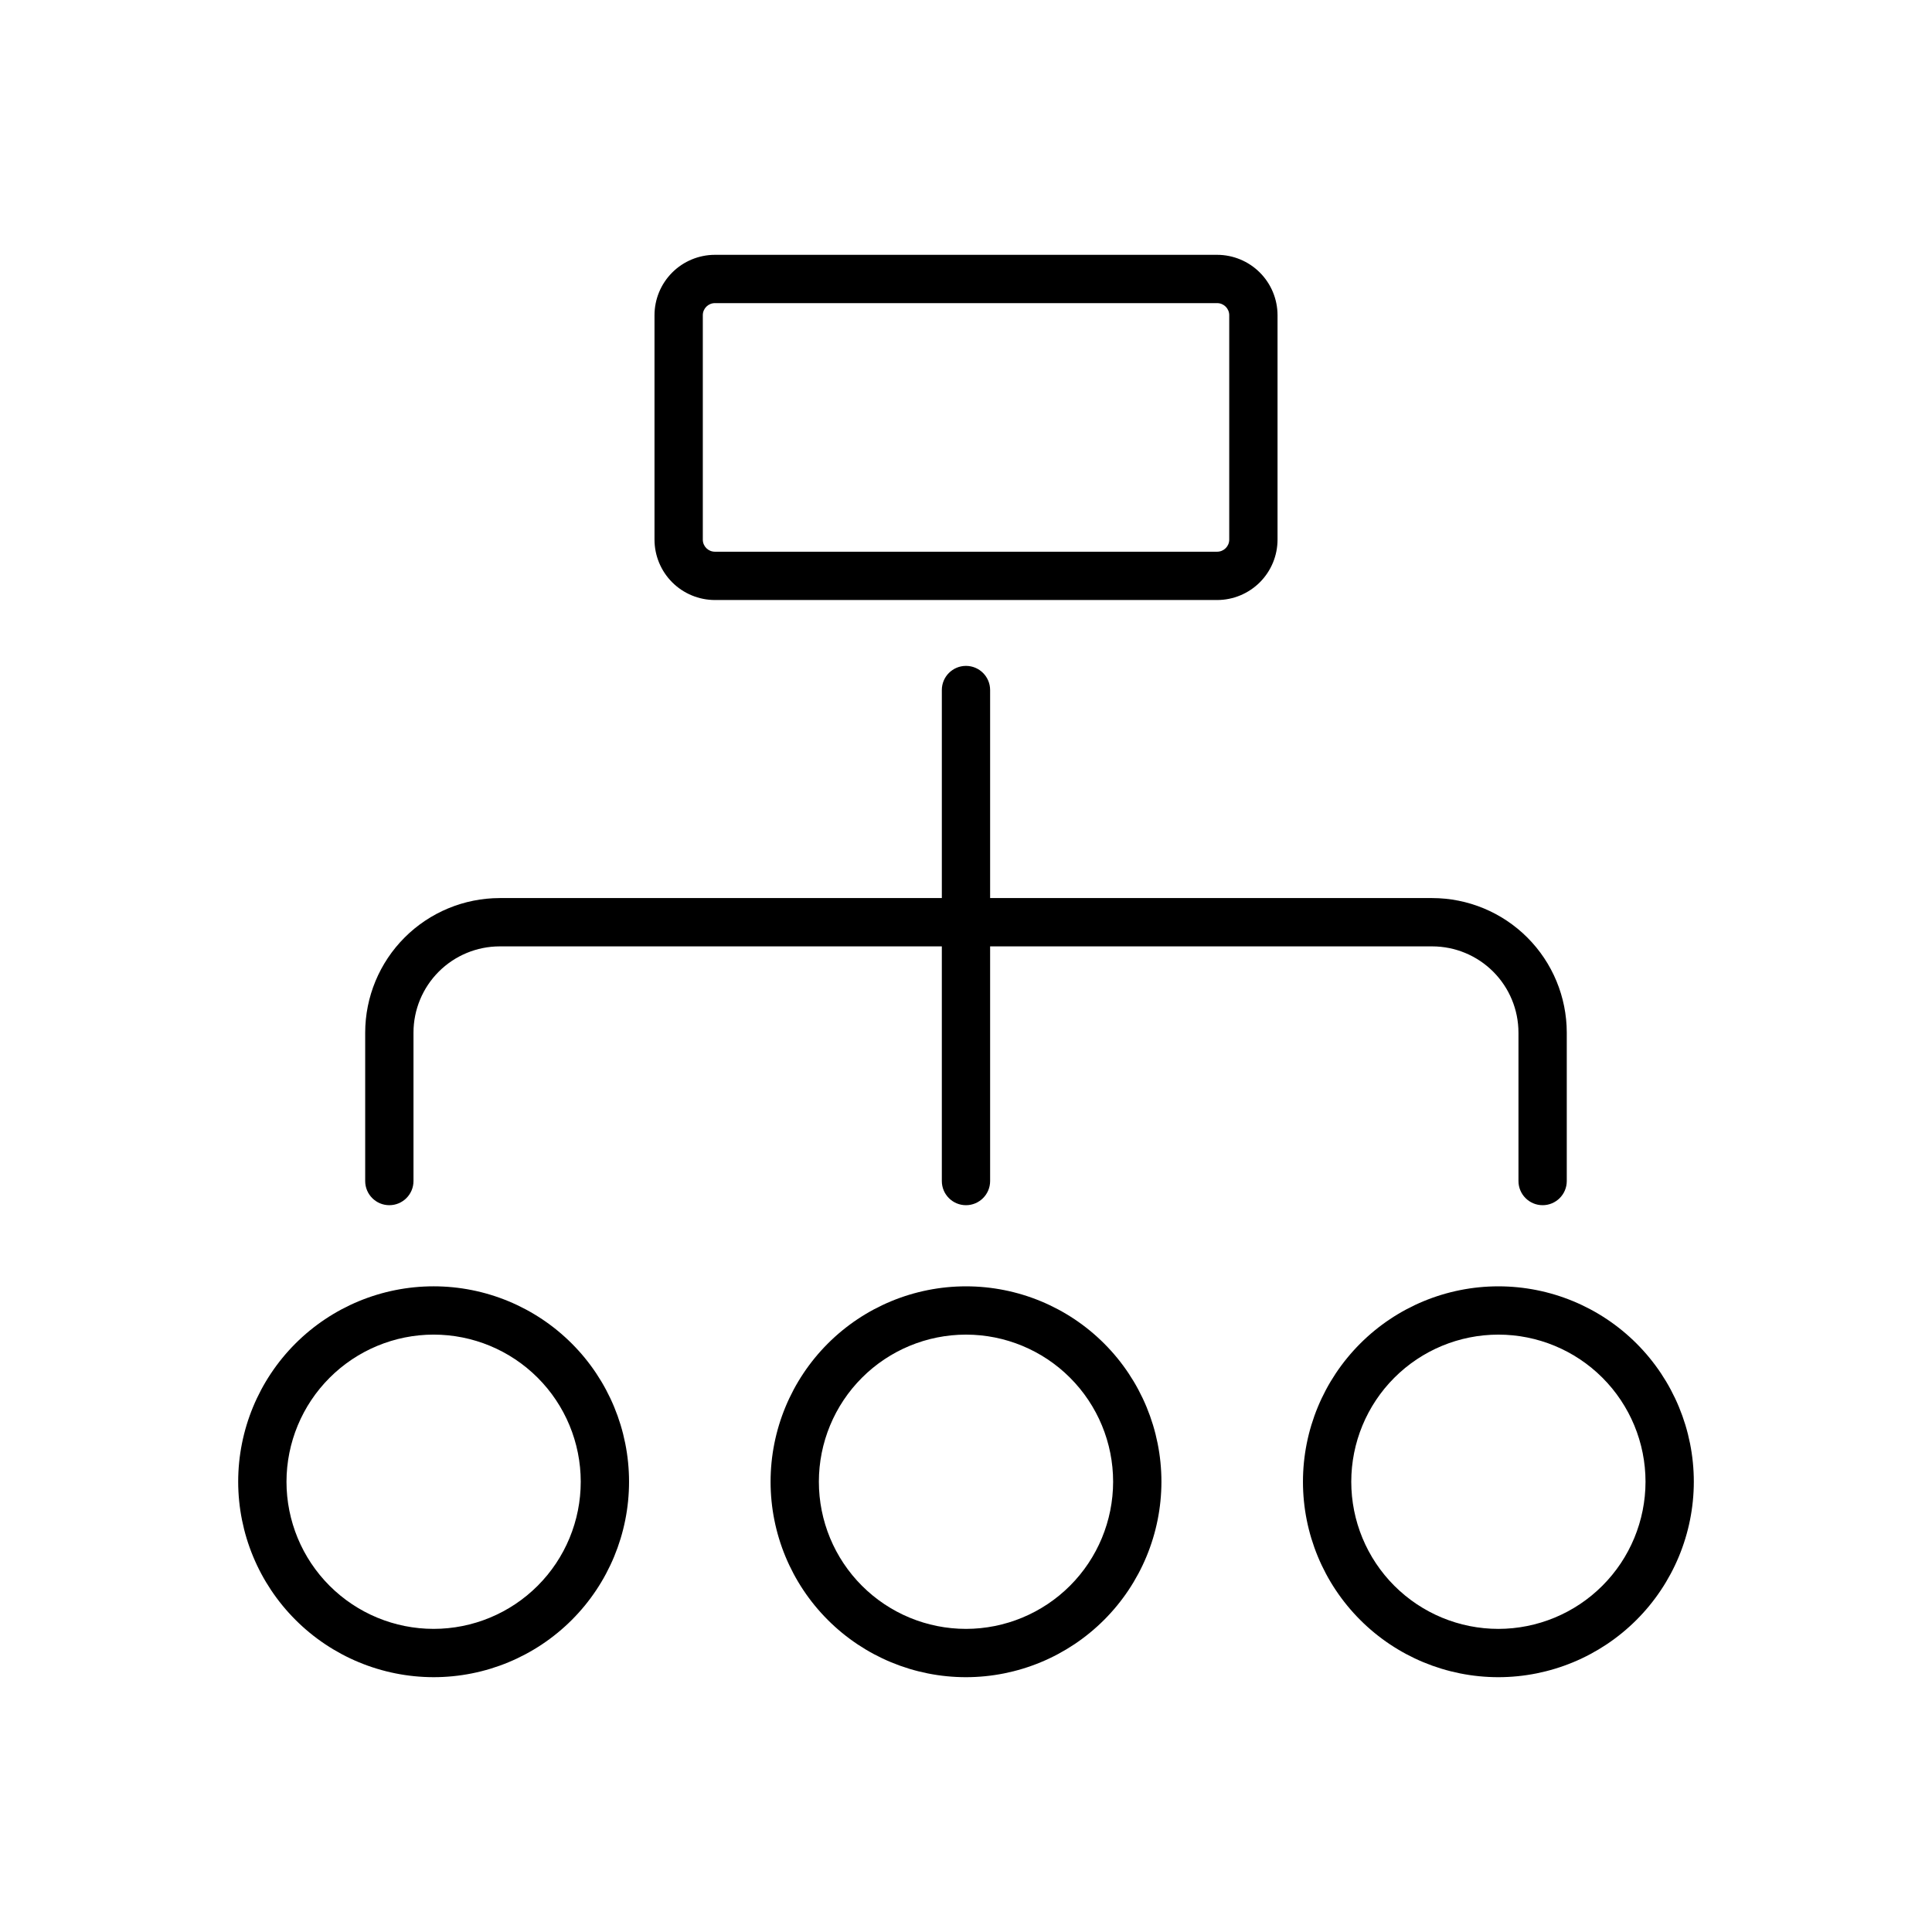
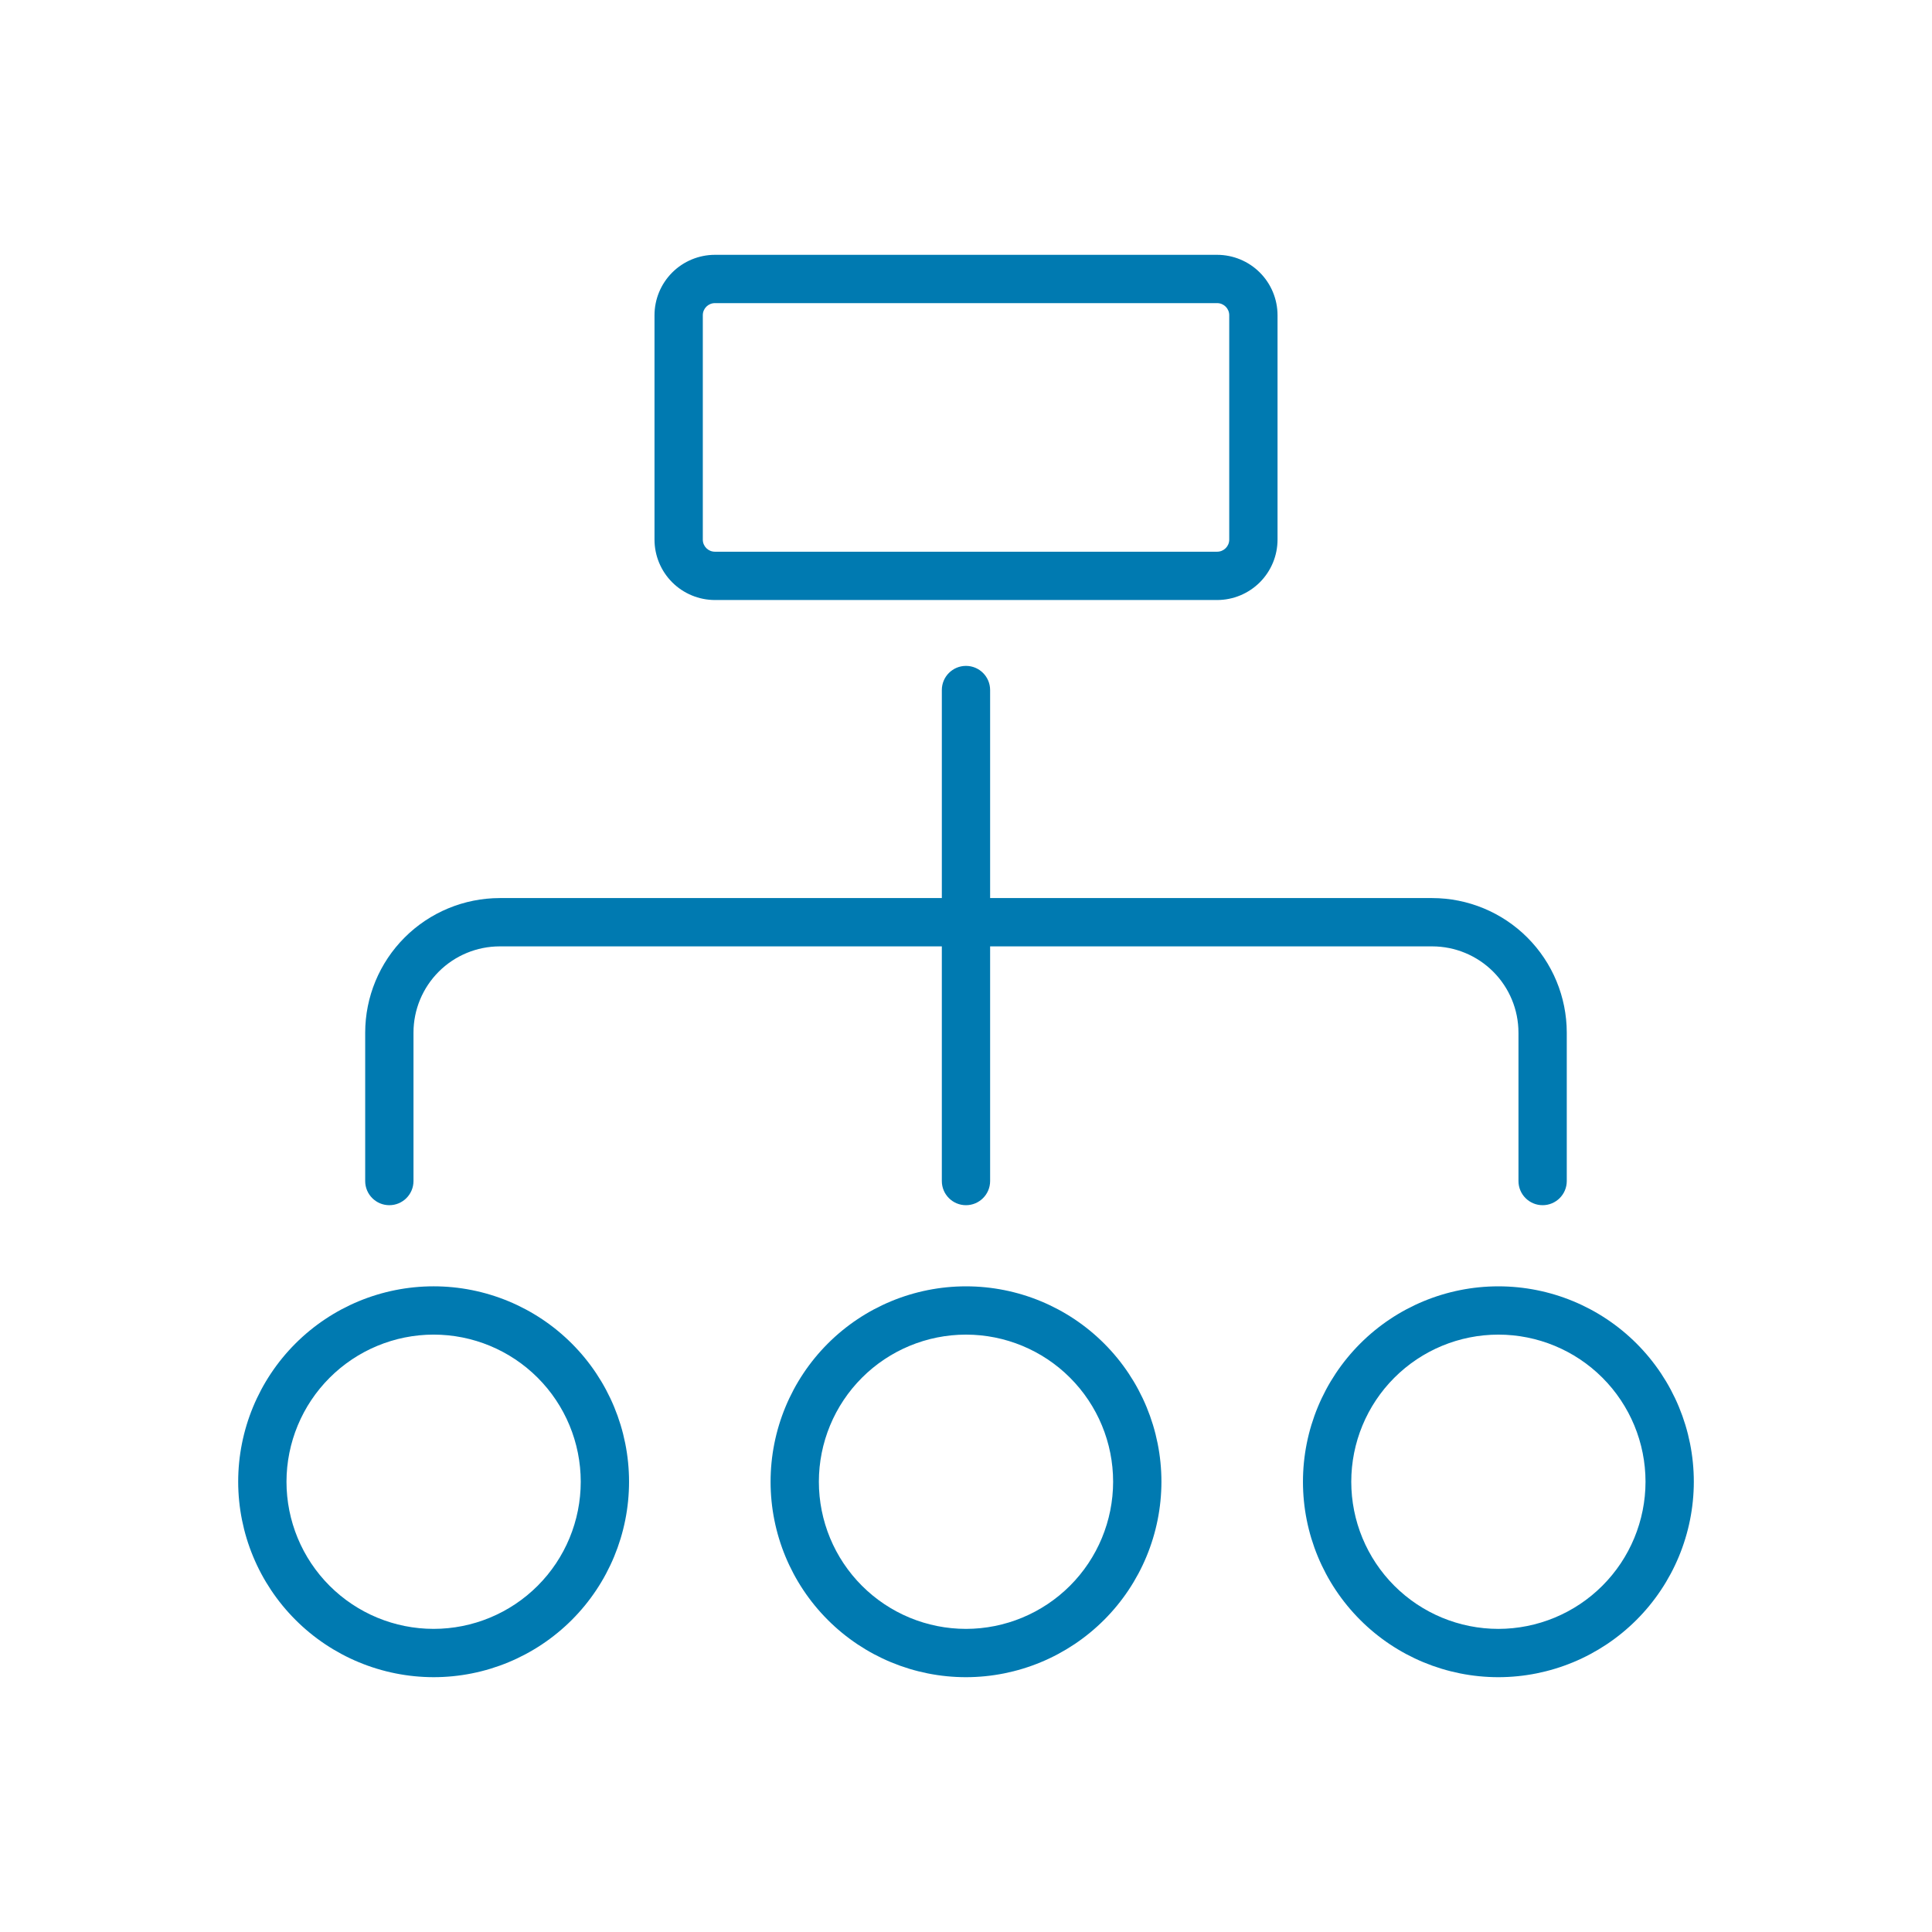
<svg xmlns="http://www.w3.org/2000/svg" width="512pt" height="512pt" version="1.1" viewBox="0 0 512 512">
-   <g>
+   <g fill="#007ab1">
    <path d="m114.91 444.47c13.738 0 26.91-5.457 36.625-15.172 9.711-9.711 15.168-22.883 15.168-36.621 0-13.734-5.457-26.91-15.168-36.621-9.715-9.715-22.887-15.168-36.621-15.168-13.738 0-26.91 5.457-36.625 15.168-9.711 9.715-15.168 22.887-15.168 36.621 0.016 13.734 5.477 26.898 15.188 36.605 9.707 9.711 22.871 15.172 36.602 15.188zm0-90.781v-0.004c10.344 0 20.262 4.109 27.574 11.422s11.418 17.227 11.418 27.57c0 10.34-4.106 20.258-11.418 27.57s-17.23 11.422-27.57 11.422-20.258-4.109-27.57-11.422c-7.312-7.309-11.422-17.227-11.422-27.57 0.012-10.336 4.121-20.246 11.434-27.559 7.309-7.309 17.219-11.422 27.555-11.434z" />
    <path d="m307.79 392.68c0-13.734-5.457-26.906-15.168-36.621-9.711-9.711-22.887-15.168-36.621-15.168s-26.91 5.457-36.621 15.168c-9.711 9.715-15.168 22.887-15.168 36.621 0 13.738 5.457 26.91 15.168 36.621 9.711 9.715 22.887 15.172 36.621 15.172 13.73-0.016 26.895-5.481 36.602-15.188 9.711-9.711 15.172-22.875 15.188-36.605zm-51.789 38.992c-10.34 0-20.258-4.109-27.57-11.422-7.312-7.309-11.422-17.227-11.422-27.57 0-10.34 4.109-20.258 11.422-27.57 7.309-7.312 17.227-11.422 27.57-11.422 10.34 0 20.258 4.109 27.57 11.422s11.422 17.23 11.418 27.57c-0.008 10.34-4.121 20.25-11.43 27.559-7.312 7.309-17.223 11.422-27.559 11.434z" />
    <path d="m448.88 392.68c0-13.734-5.457-26.906-15.168-36.621-9.715-9.711-22.887-15.168-36.621-15.168-13.738 0-26.91 5.457-36.621 15.168-9.715 9.715-15.172 22.887-15.172 36.621 0 13.738 5.457 26.91 15.172 36.621 9.711 9.715 22.883 15.172 36.621 15.172 13.73-0.016 26.895-5.481 36.602-15.188 9.711-9.711 15.172-22.875 15.188-36.605zm-51.789 38.992c-10.344 0-20.262-4.109-27.574-11.422-7.312-7.309-11.418-17.227-11.418-27.57 0-10.34 4.106-20.258 11.418-27.57s17.23-11.422 27.57-11.422c10.344 0 20.262 4.109 27.574 11.422s11.418 17.23 11.418 27.57c-0.012 10.34-4.121 20.25-11.434 27.559-7.309 7.309-17.219 11.422-27.555 11.434z" />
    <path d="m402.41 273.65v39.336c0 3.535 2.867 6.402 6.402 6.402s6.398-2.867 6.398-6.402v-39.336c-0.012-9.453-3.769-18.516-10.453-25.199-6.684-6.684-15.746-10.441-25.195-10.453h-117.17v-55.129c0-3.535-2.863-6.402-6.398-6.402s-6.398 2.867-6.398 6.402v55.129h-117.17c-9.449 0.012-18.512 3.769-25.195 10.453-6.684 6.684-10.441 15.746-10.453 25.199v39.336c0 3.535 2.863 6.402 6.398 6.402s6.402-2.867 6.402-6.402v-39.336c0.004-6.059 2.414-11.867 6.699-16.152 4.285-4.281 10.09-6.691 16.148-6.699h117.17v62.188c0 3.535 2.863 6.402 6.398 6.402s6.398-2.867 6.398-6.402v-62.188h117.17c6.059 0.008 11.863 2.418 16.148 6.699 4.285 4.285 6.695 10.094 6.699 16.152z" />
    <path d="m189.45 67.531c-4.242 0.008-8.309 1.691-11.309 4.691s-4.688 7.066-4.691 11.309v59.48c0.004 4.242 1.691 8.309 4.691 11.309 3 2.996 7.066 4.684 11.309 4.691h133.11c4.242-0.008 8.309-1.695 11.309-4.691 3-3 4.688-7.066 4.691-11.309v-59.48c-0.004-4.242-1.691-8.309-4.691-11.309s-7.066-4.684-11.309-4.691zm136.31 16v59.48c0 1.766-1.434 3.195-3.199 3.199h-133.11c-1.766-0.004-3.199-1.434-3.199-3.199v-59.48c0-1.766 1.434-3.195 3.199-3.199h133.11c1.766 0.004 3.199 1.434 3.199 3.199z" />
  </g>
</svg>
